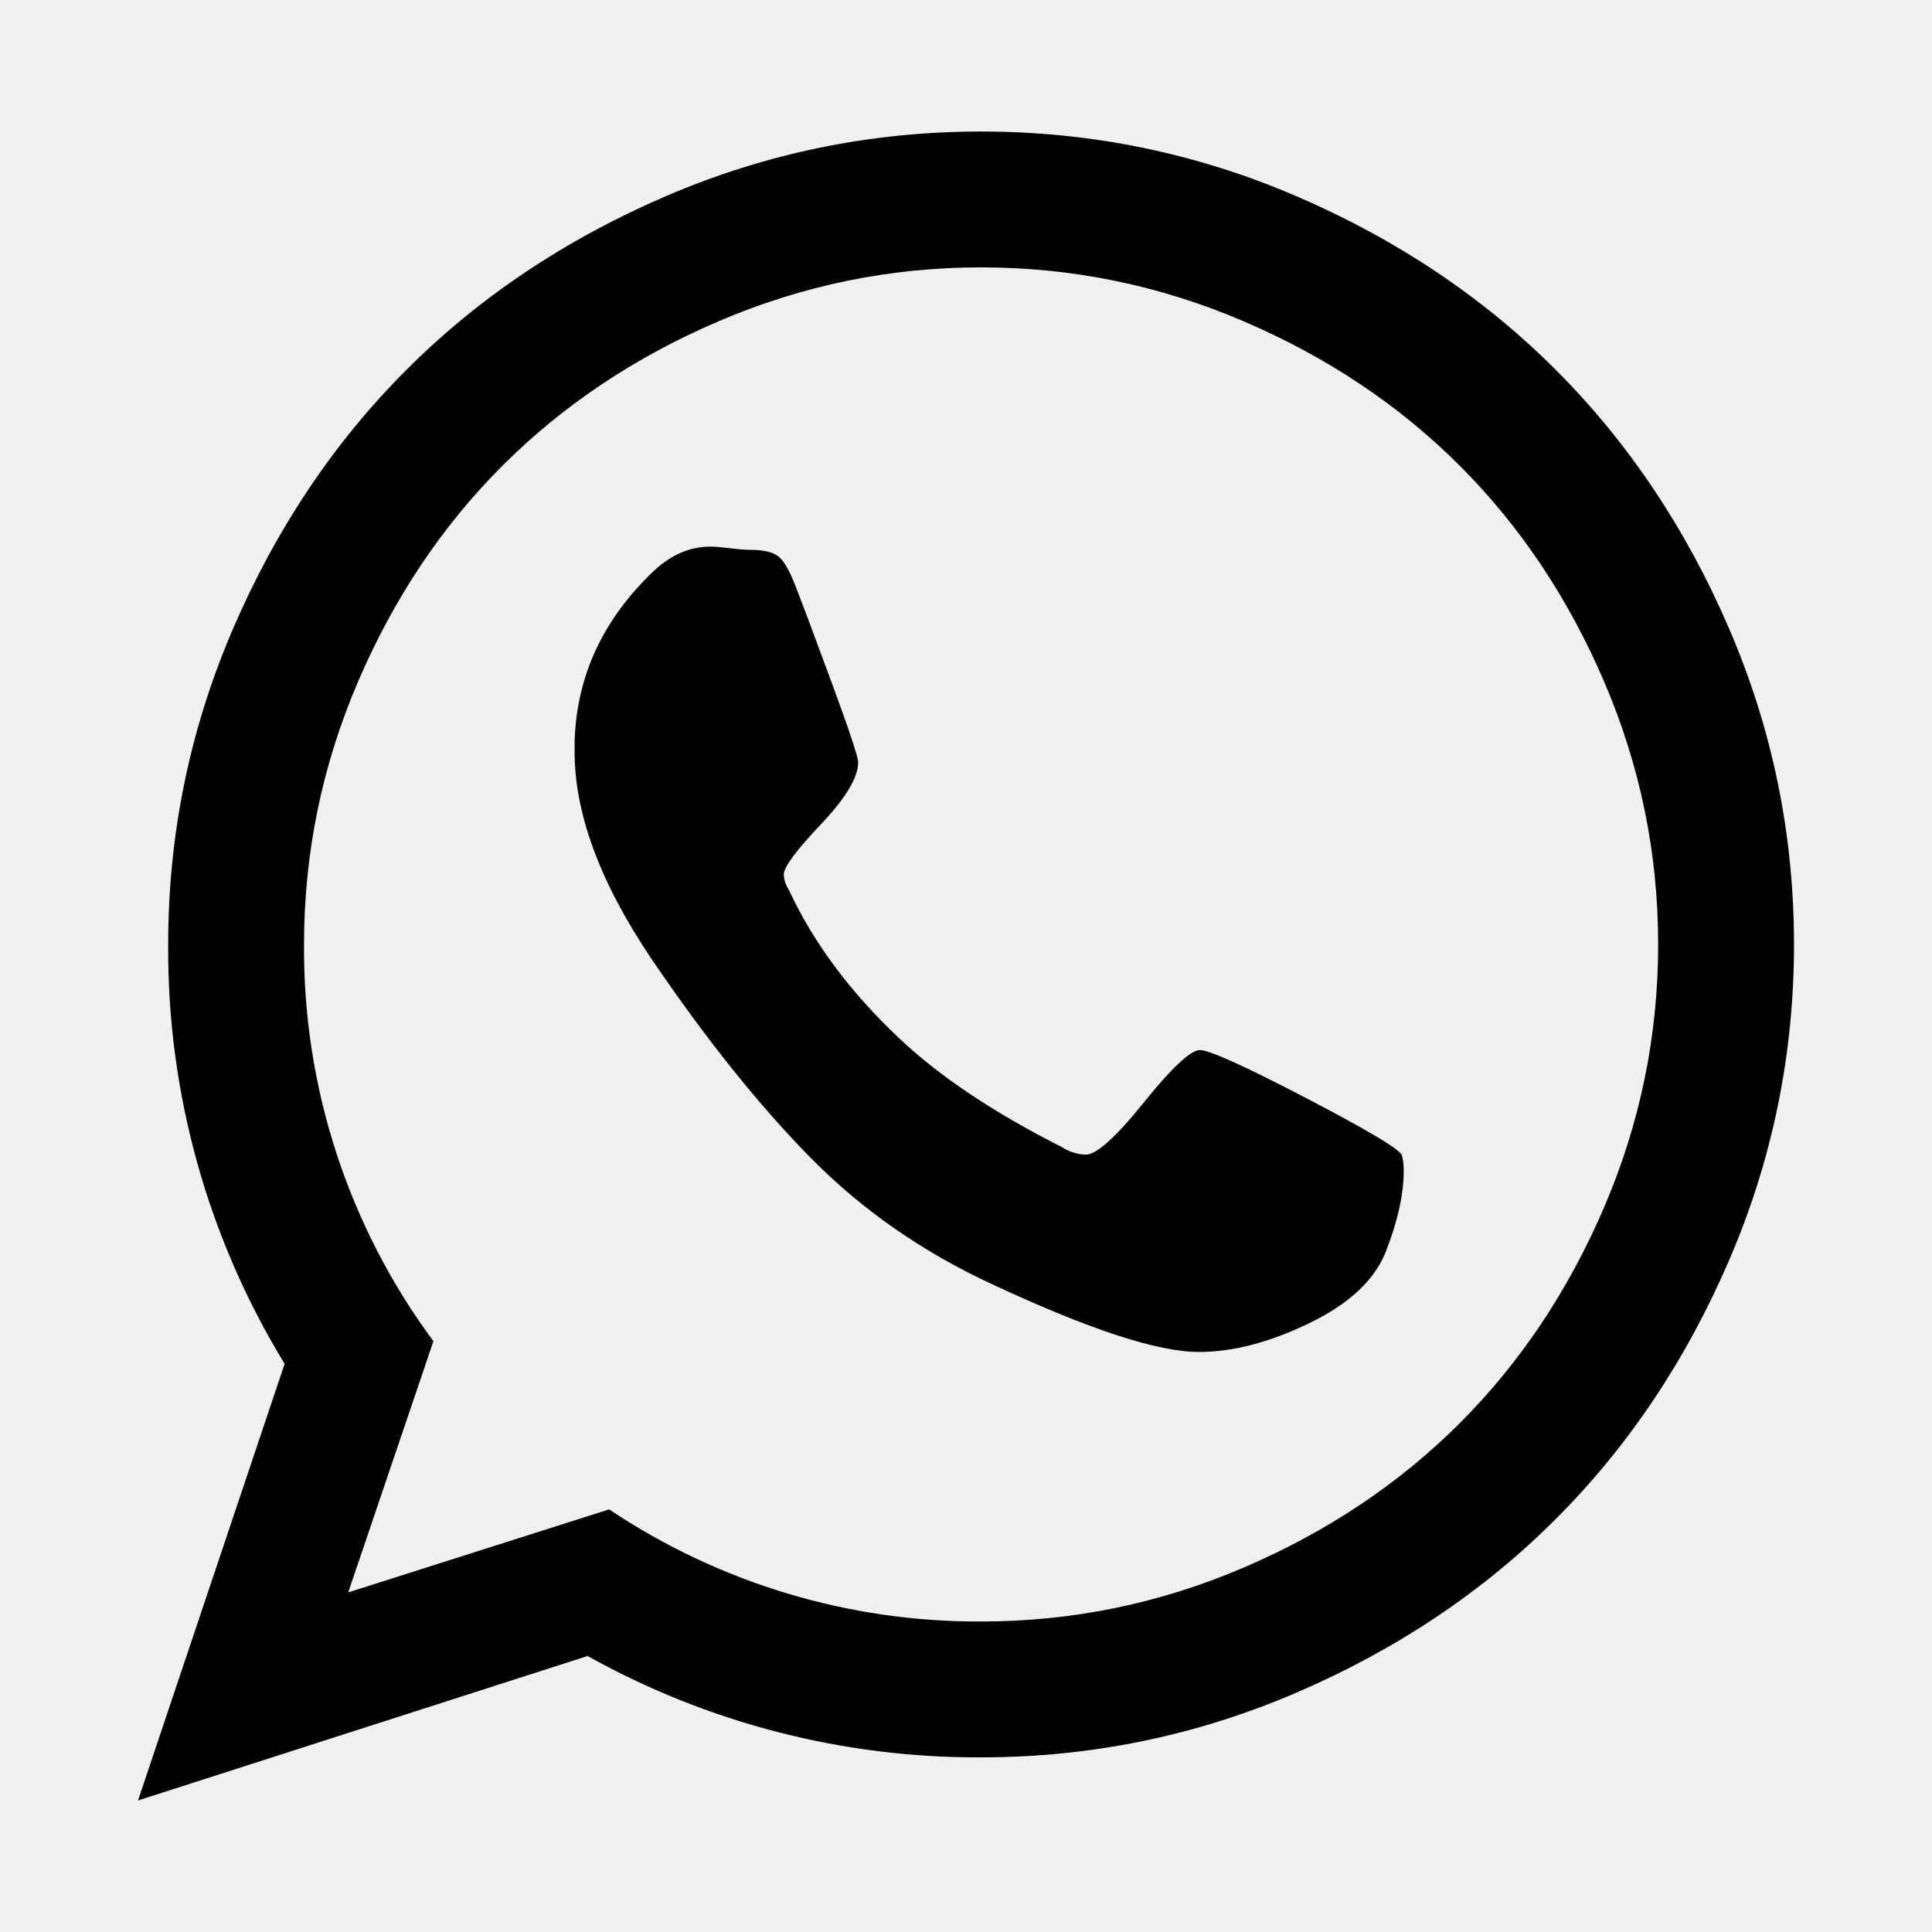
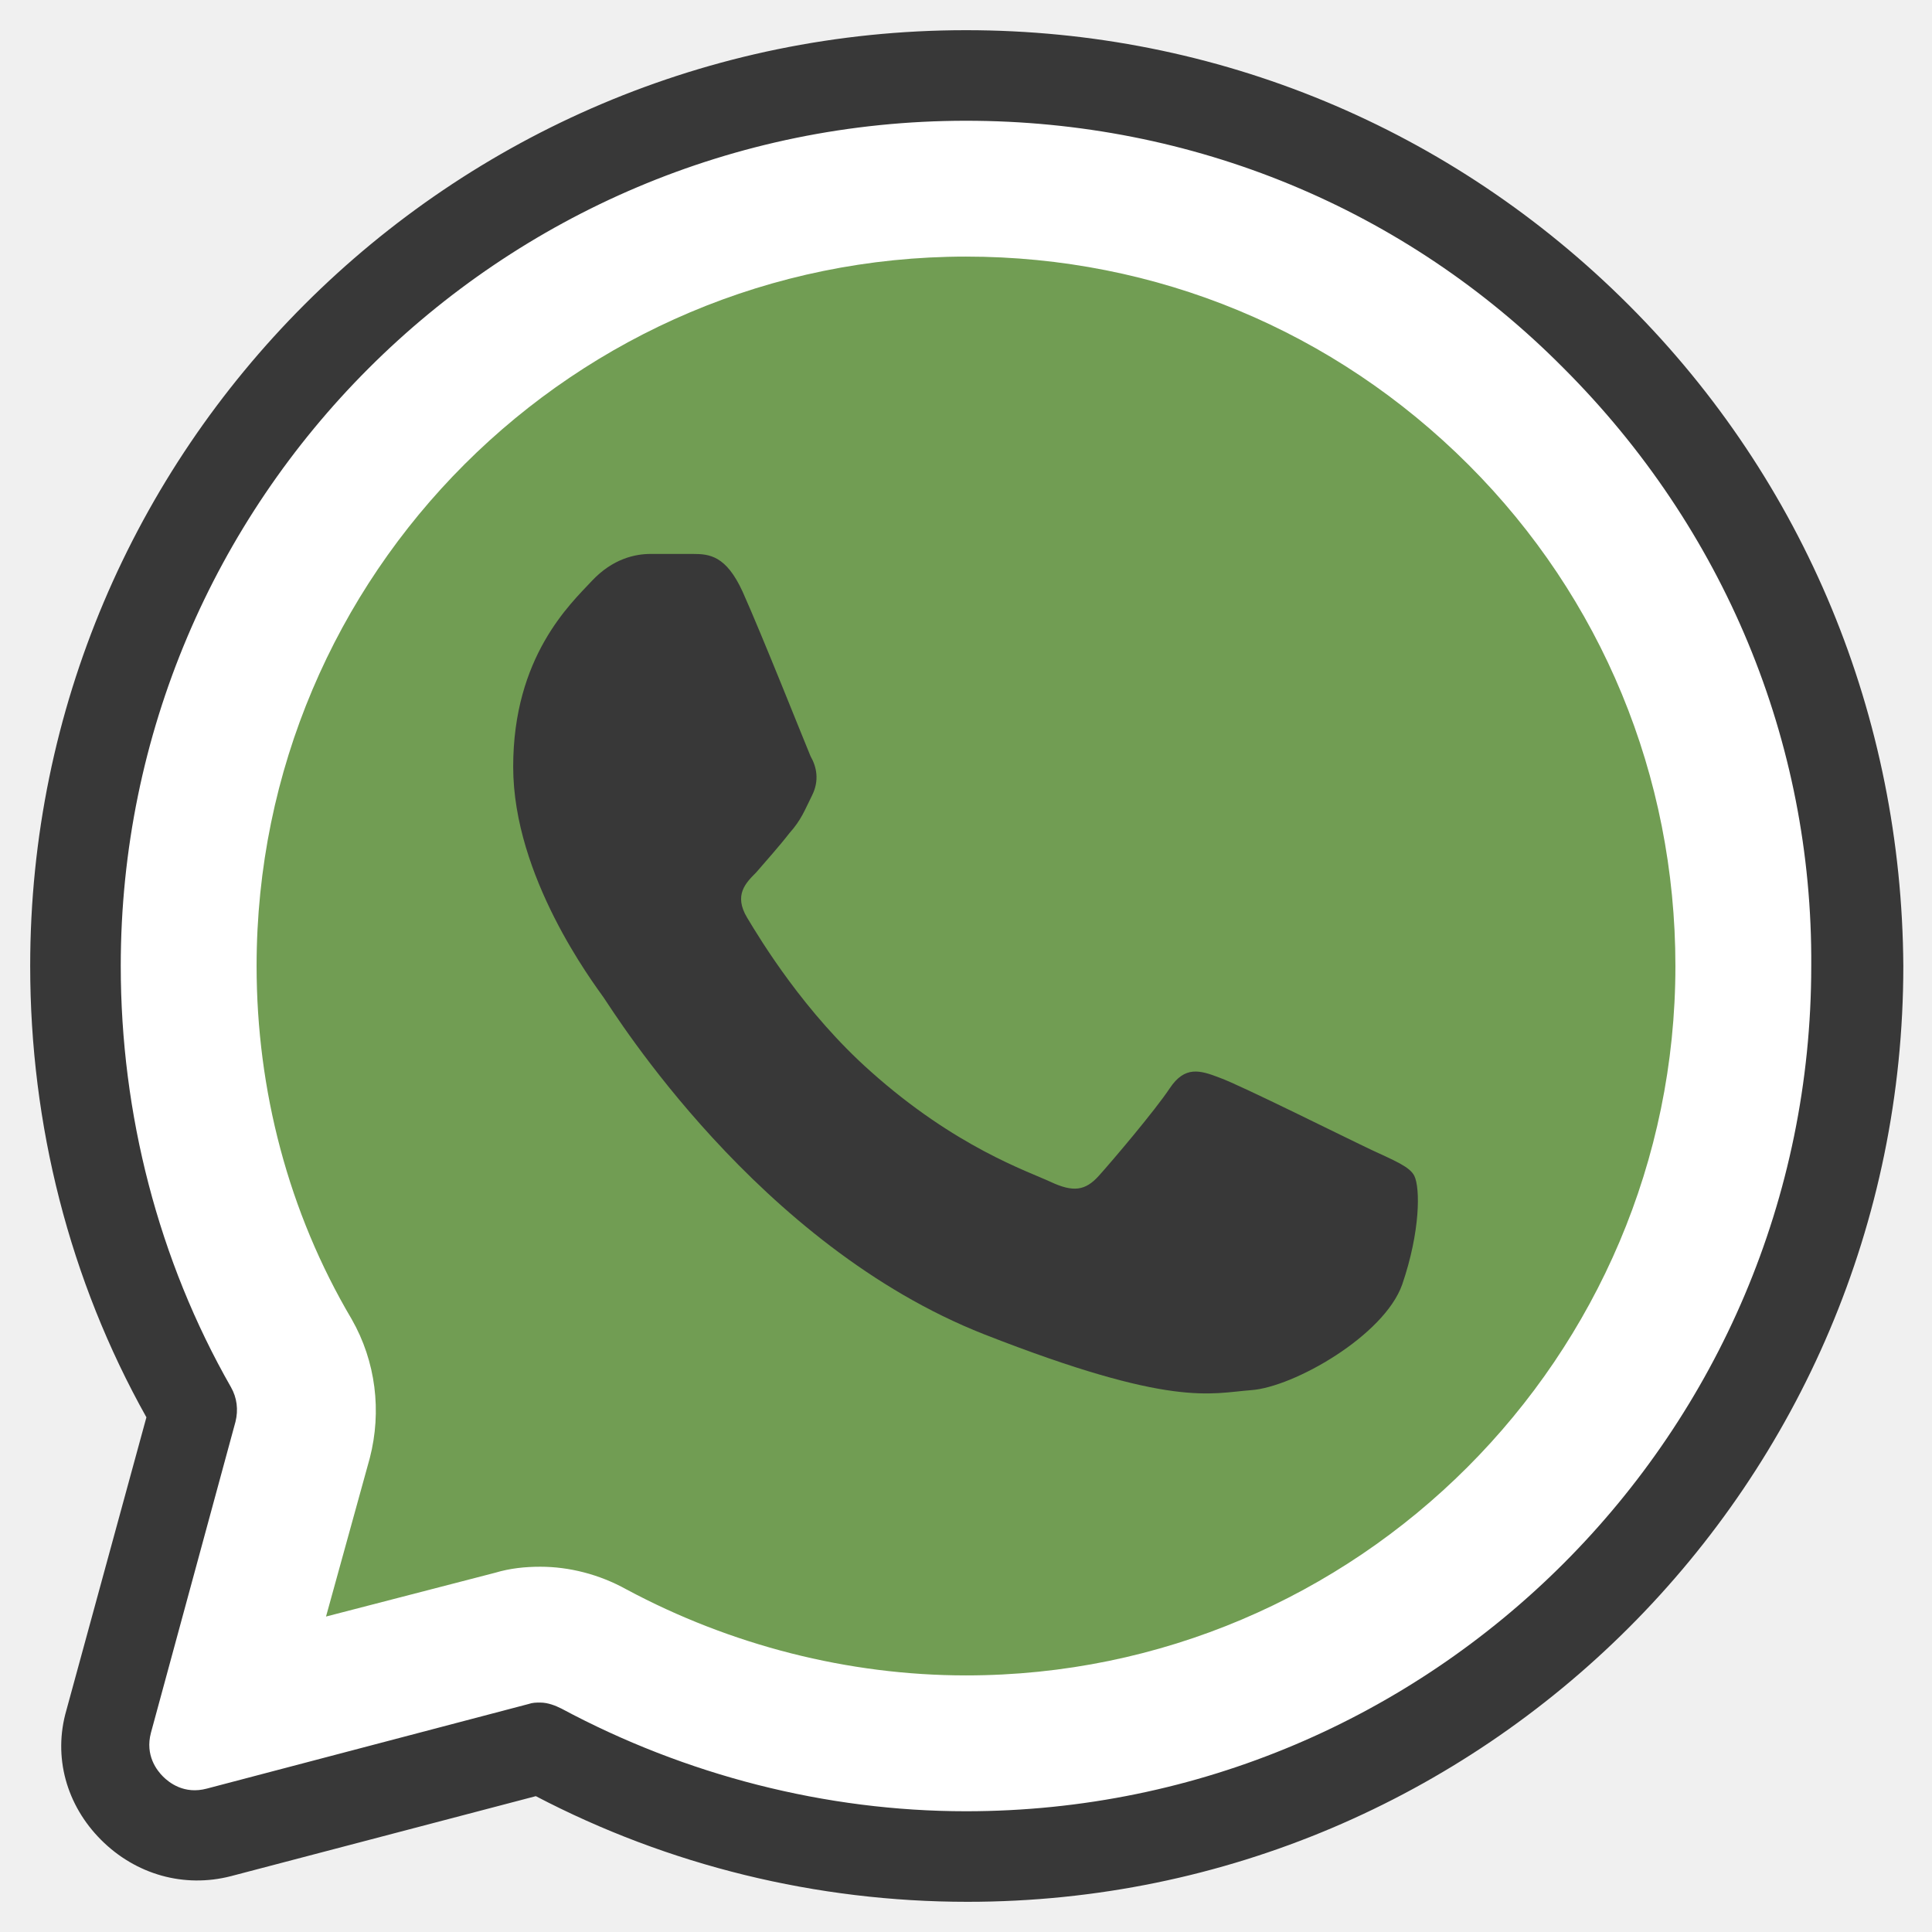
- <svg xmlns="http://www.w3.org/2000/svg" baseProfile="tiny" viewBox="300 -476.1 1792 1792">
-   <path d="M1413 497.9c8.7 0 41.2 14.7 97.5 44s86.2 47 89.5 53c1.3 3.3 2 8.3 2 15 0 22-5.7 47.3-17 76-10.7 26-34.3 47.8-71 65.5s-70.7 26.5-102 26.5c-38 0-101.3-20.7-190-62-65.3-30-122-69.3-170-118s-97.3-110.3-148-185c-48-71.3-71.7-136-71-194v-8c2-60.7 26.7-113.3 74-158 16-14.7 33.3-22 52-22 4 0 10 .5 18 1.5s14.3 1.5 19 1.5c12.7 0 21.5 2.2 26.5 6.5s10.2 13.5 15.5 27.5c5.3 13.3 16.3 42.7 33 88s25 70.3 25 75c0 14-11.5 33.2-34.5 57.5s-34.5 39.8-34.5 46.5c0 4.7 1.7 9.7 5 15 22.7 48.7 56.7 94.3 102 137 37.3 35.3 87.7 69 151 101a44 44 0 0 0 22 7c10 0 28-16.2 54-48.5s43.3-48.5 52-48.5zm-203 530c84.7 0 165.8-16.7 243.5-50s144.5-78 200.5-134 100.7-122.8 134-200.5 50-158.8 50-243.5-16.7-165.8-50-243.5-78-144.5-134-200.5-122.8-100.7-200.5-134-158.8-50-243.5-50-165.8 16.7-243.5 50-144.5 78-200.5 134S665.3 78.7 632 156.4s-50 158.8-50 243.5a611 611 0 0 0 120 368l-79 233 242-77a615 615 0 0 0 345 104zm0-1382c102 0 199.5 20 292.5 60s173.2 93.7 240.5 161 121 147.5 161 240.5 60 190.5 60 292.5-20 199.5-60 292.5-93.7 173.2-161 240.5-147.5 121-240.5 161-190.5 60-292.5 60a742 742 0 0 1-365-94l-417 134 136-405a736 736 0 0 1-108-389c0-102 20-199.5 60-292.5s93.7-173.2 161-240.5 147.5-121 240.5-161 190.5-60 292.5-60z" />
+ <svg xmlns="http://www.w3.org/2000/svg" width="128" height="128">
+   <g class="layer">
+     <path d="m64,123c32.5,0 59,-26.5 59,-59c0,-15.8 -6.1,-30.6 -17.3,-41.7c-11.1,-11.2 -25.9,-17.3 -41.7,-17.3c-32.5,0 -59,26.4 -59,59c0,10.4 2.7,20.5 7.9,29.5l-5.6,20.6c-1.2,4.4 2.8,8.5 7.3,7.3l21.3,-5.6c8.5,4.7 18.2,7.2 28.1,7.2l0,0z" fill="#fff" id="svg_1" />
+     <path d="m64,111c-7.8,0 -15.6,-2 -22.5,-5.7c-1.8,-1 -3.8,-1.5 -5.7,-1.5c-1,0 -2,0.1 -3,0.4l-11.2,2.9l2.9,-10.5c0.8,-3.1 0.4,-6.4 -1.2,-9.2c-4.2,-7.1 -6.3,-15.2 -6.3,-23.4c0,-26 21.1,-47 47,-47c12.6,0 24.4,4.9 33.3,13.8c8.8,8.8 13.7,20.6 13.7,33.2c0,25.9 -21.1,47 -47,47l0,0z" fill="#719d53" id="svg_2" />
+     <path d="m107.9,20.2c-11.7,-11.7 -27.3,-18.2 -43.9,-18.2c-34.2,0 -62,27.8 -62,62c0,10.5 2.6,20.8 7.7,29.9l-5.3,19.4c-0.9,3.1 0,6.3 2.3,8.6c2.3,2.3 5.5,3.2 8.6,2.4l20.2,-5.3c8.8,4.6 18.6,7 28.6,7c34.2,0 62,-27.8 62,-62c-0.1,-16.5 -6.5,-32.1 -18.2,-43.8zm-43.9,99.8c-9.3,0 -18.6,-2.4 -26.8,-6.8c-0.4,-0.2 -0.9,-0.4 -1.4,-0.4c-0.3,0 -0.5,0 -0.8,0.1l-21.3,5.6c-1.5,0.4 -2.5,-0.4 -2.9,-0.8c-0.4,-0.4 -1.2,-1.4 -0.8,-2.9l5.6,-20.6c0.2,-0.8 0.1,-1.6 -0.3,-2.3c-4.8,-8.4 -7.3,-18.1 -7.3,-27.9c0,-30.9 25.1,-56 56,-56c15,0 29.1,5.8 39.6,16.4c10.6,10.6 16.5,24.7 16.4,39.6c0,30.9 -25.1,56 -56,56z" fill="#383838" id="svg_3" transform="matrix(1 0 0 1 0 0)" />
+     <g id="svg_4">
+       <path d="m92.9,85.1c-1.2,3.4 -7.2,6.8 -10,7c-2.7,0.2 -5.2,1.2 -17.7,-3.7c-15,-5.9 -24.5,-21.3 -25.2,-22.3c-0.7,-1 -6,-8 -6,-15.3c0,-7.3 3.8,-10.8 5.2,-12.3c1.4,-1.5 2.9,-1.8 3.9,-1.8c1,0 2,0 2.8,0c1.1,0 2.2,0.1 3.3,2.5c1.3,2.9 4.2,10.2 4.5,10.9c0.4,0.7 0.6,1.6 0.1,2.6c-0.5,1 -0.7,1.6 -1.5,2.5c-0.7,0.9 -1.6,1.9 -2.2,2.6c-0.7,0.7 -1.5,1.5 -0.6,3c0.9,1.5 3.8,6.3 8.2,10.2c5.6,5 10.4,6.6 11.9,7.3c1.5,0.7 2.3,0.6 3.2,-0.4c0.9,-1 3.7,-4.3 4.7,-5.8c1,-1.5 2,-1.2 3.3,-0.7c1.4,0.5 8.6,4.1 10.1,4.8c1.5,0.7 2.5,1.1 2.8,1.7c0.4,0.8 0.4,3.7 -0.8,7.2z" fill="#383838" id="svg_5" />
+     </g>
+   </g>
</svg>
